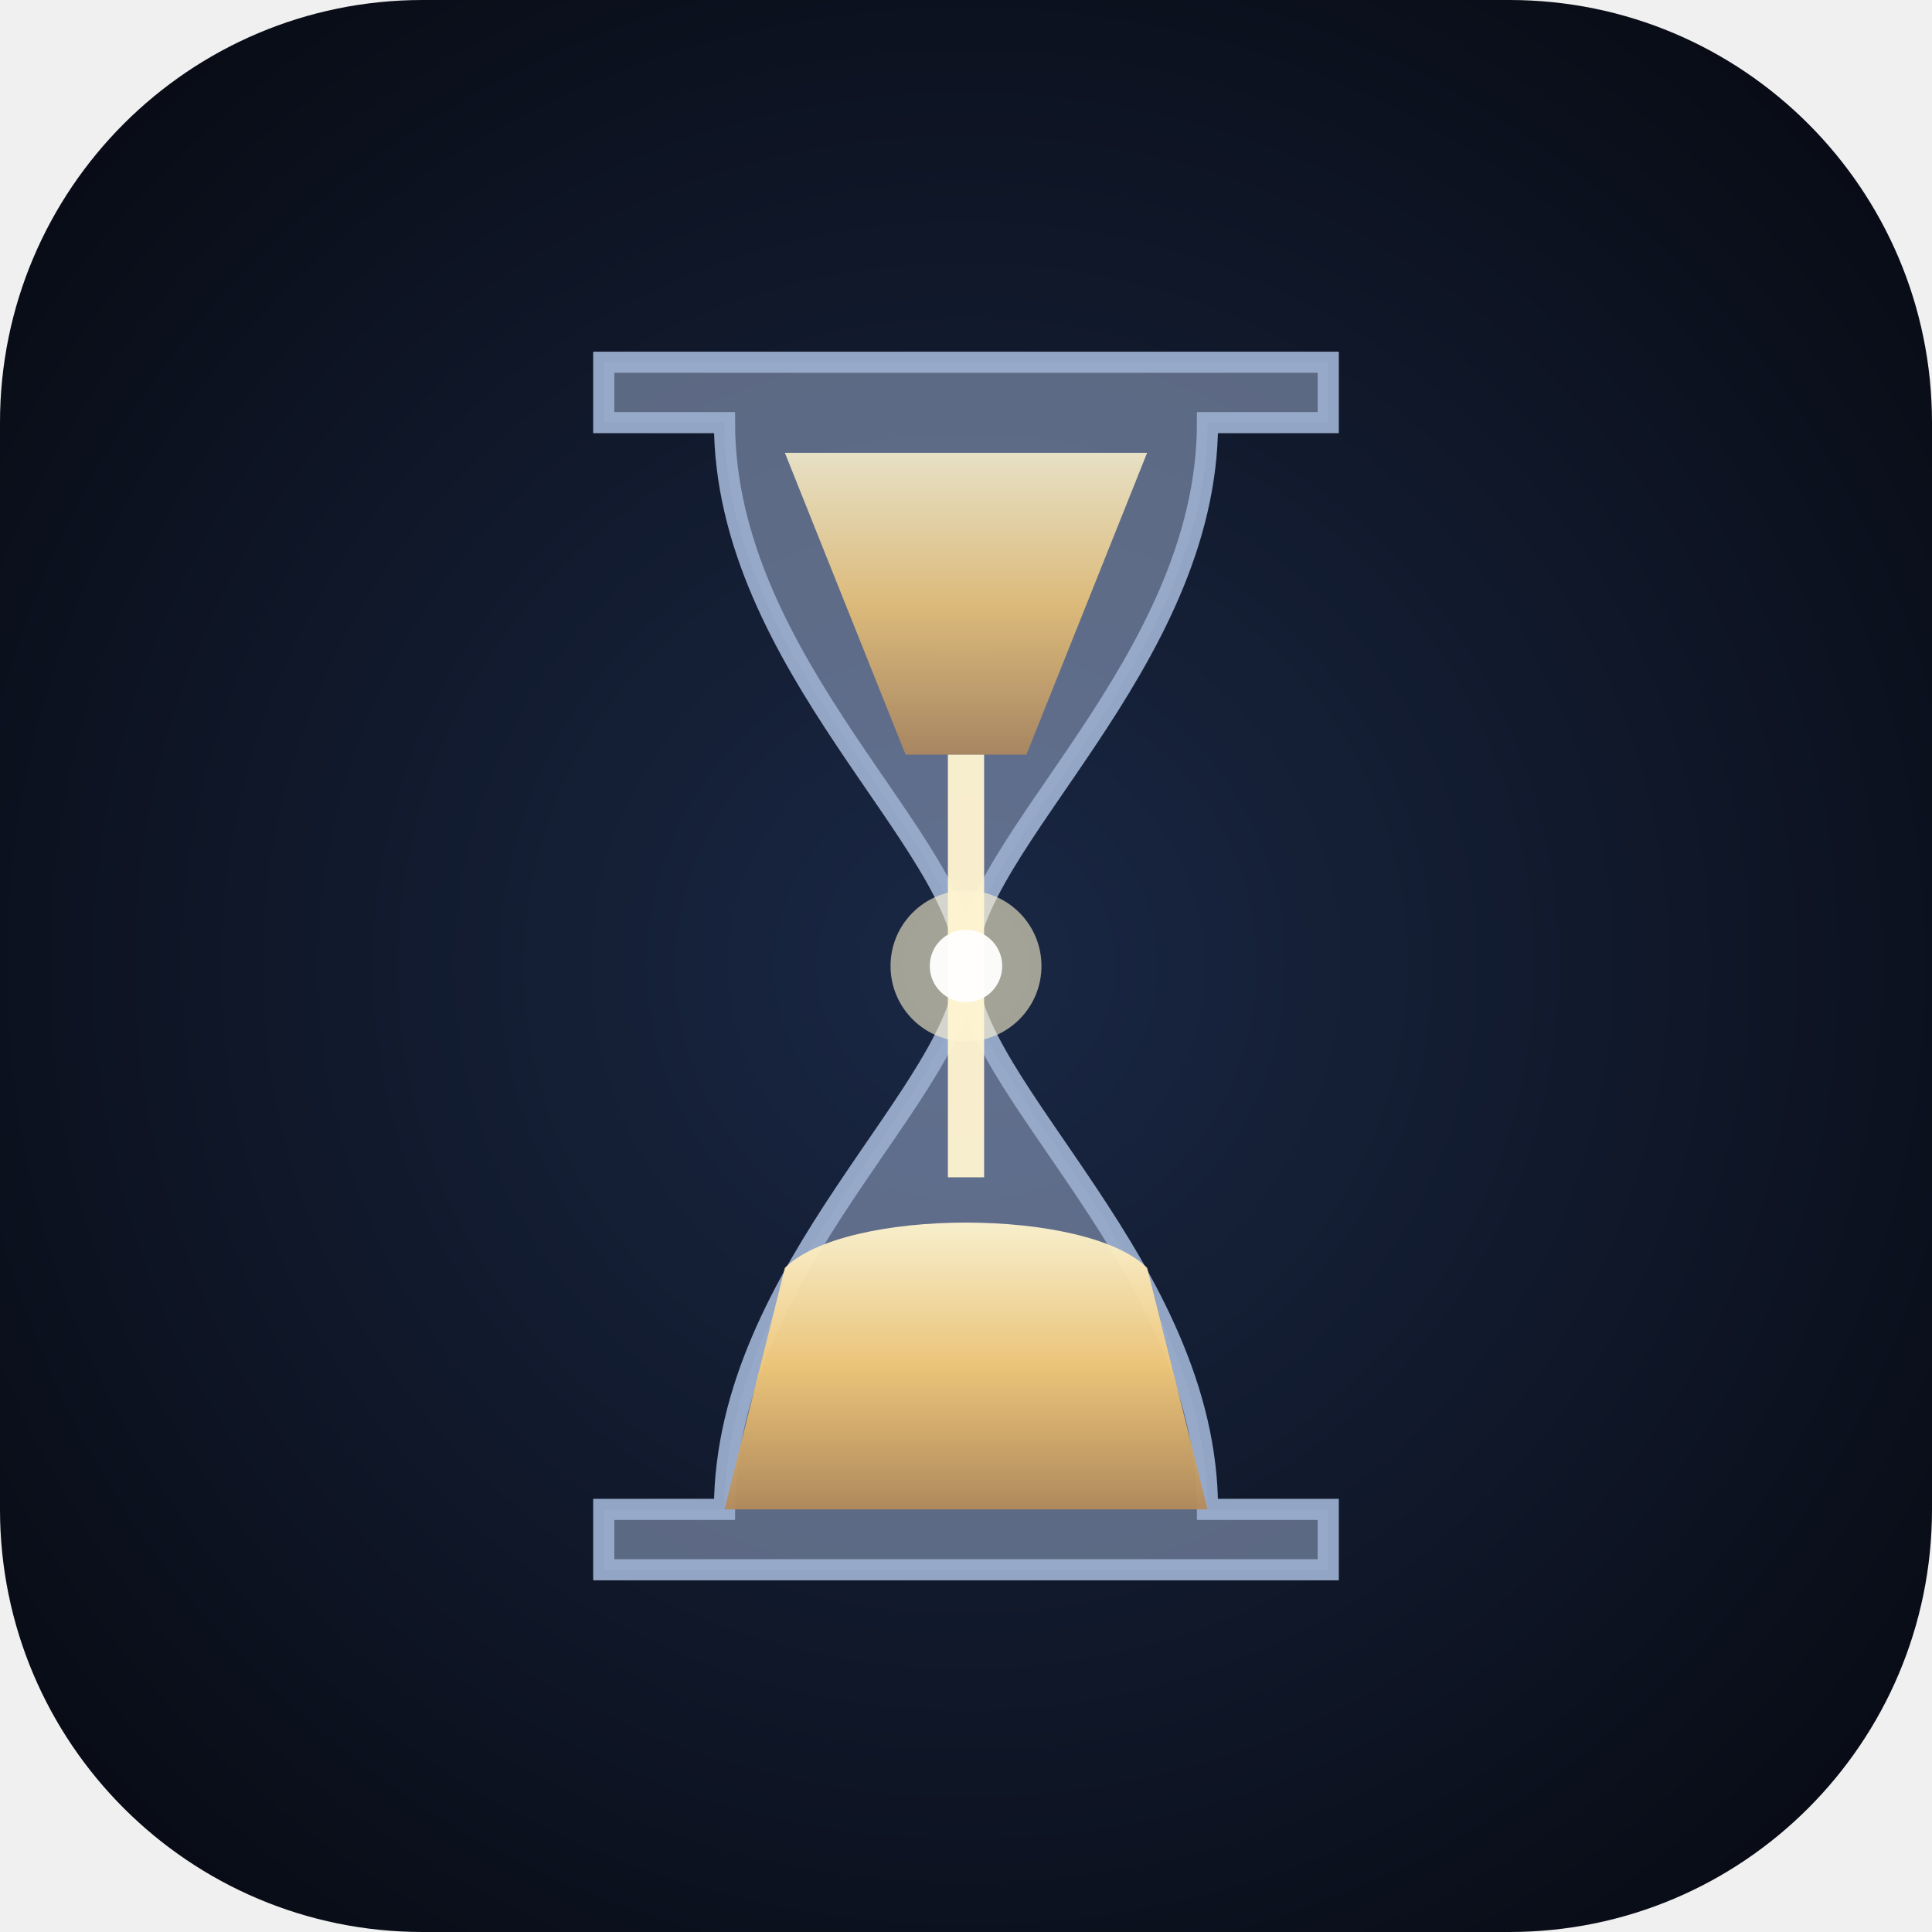
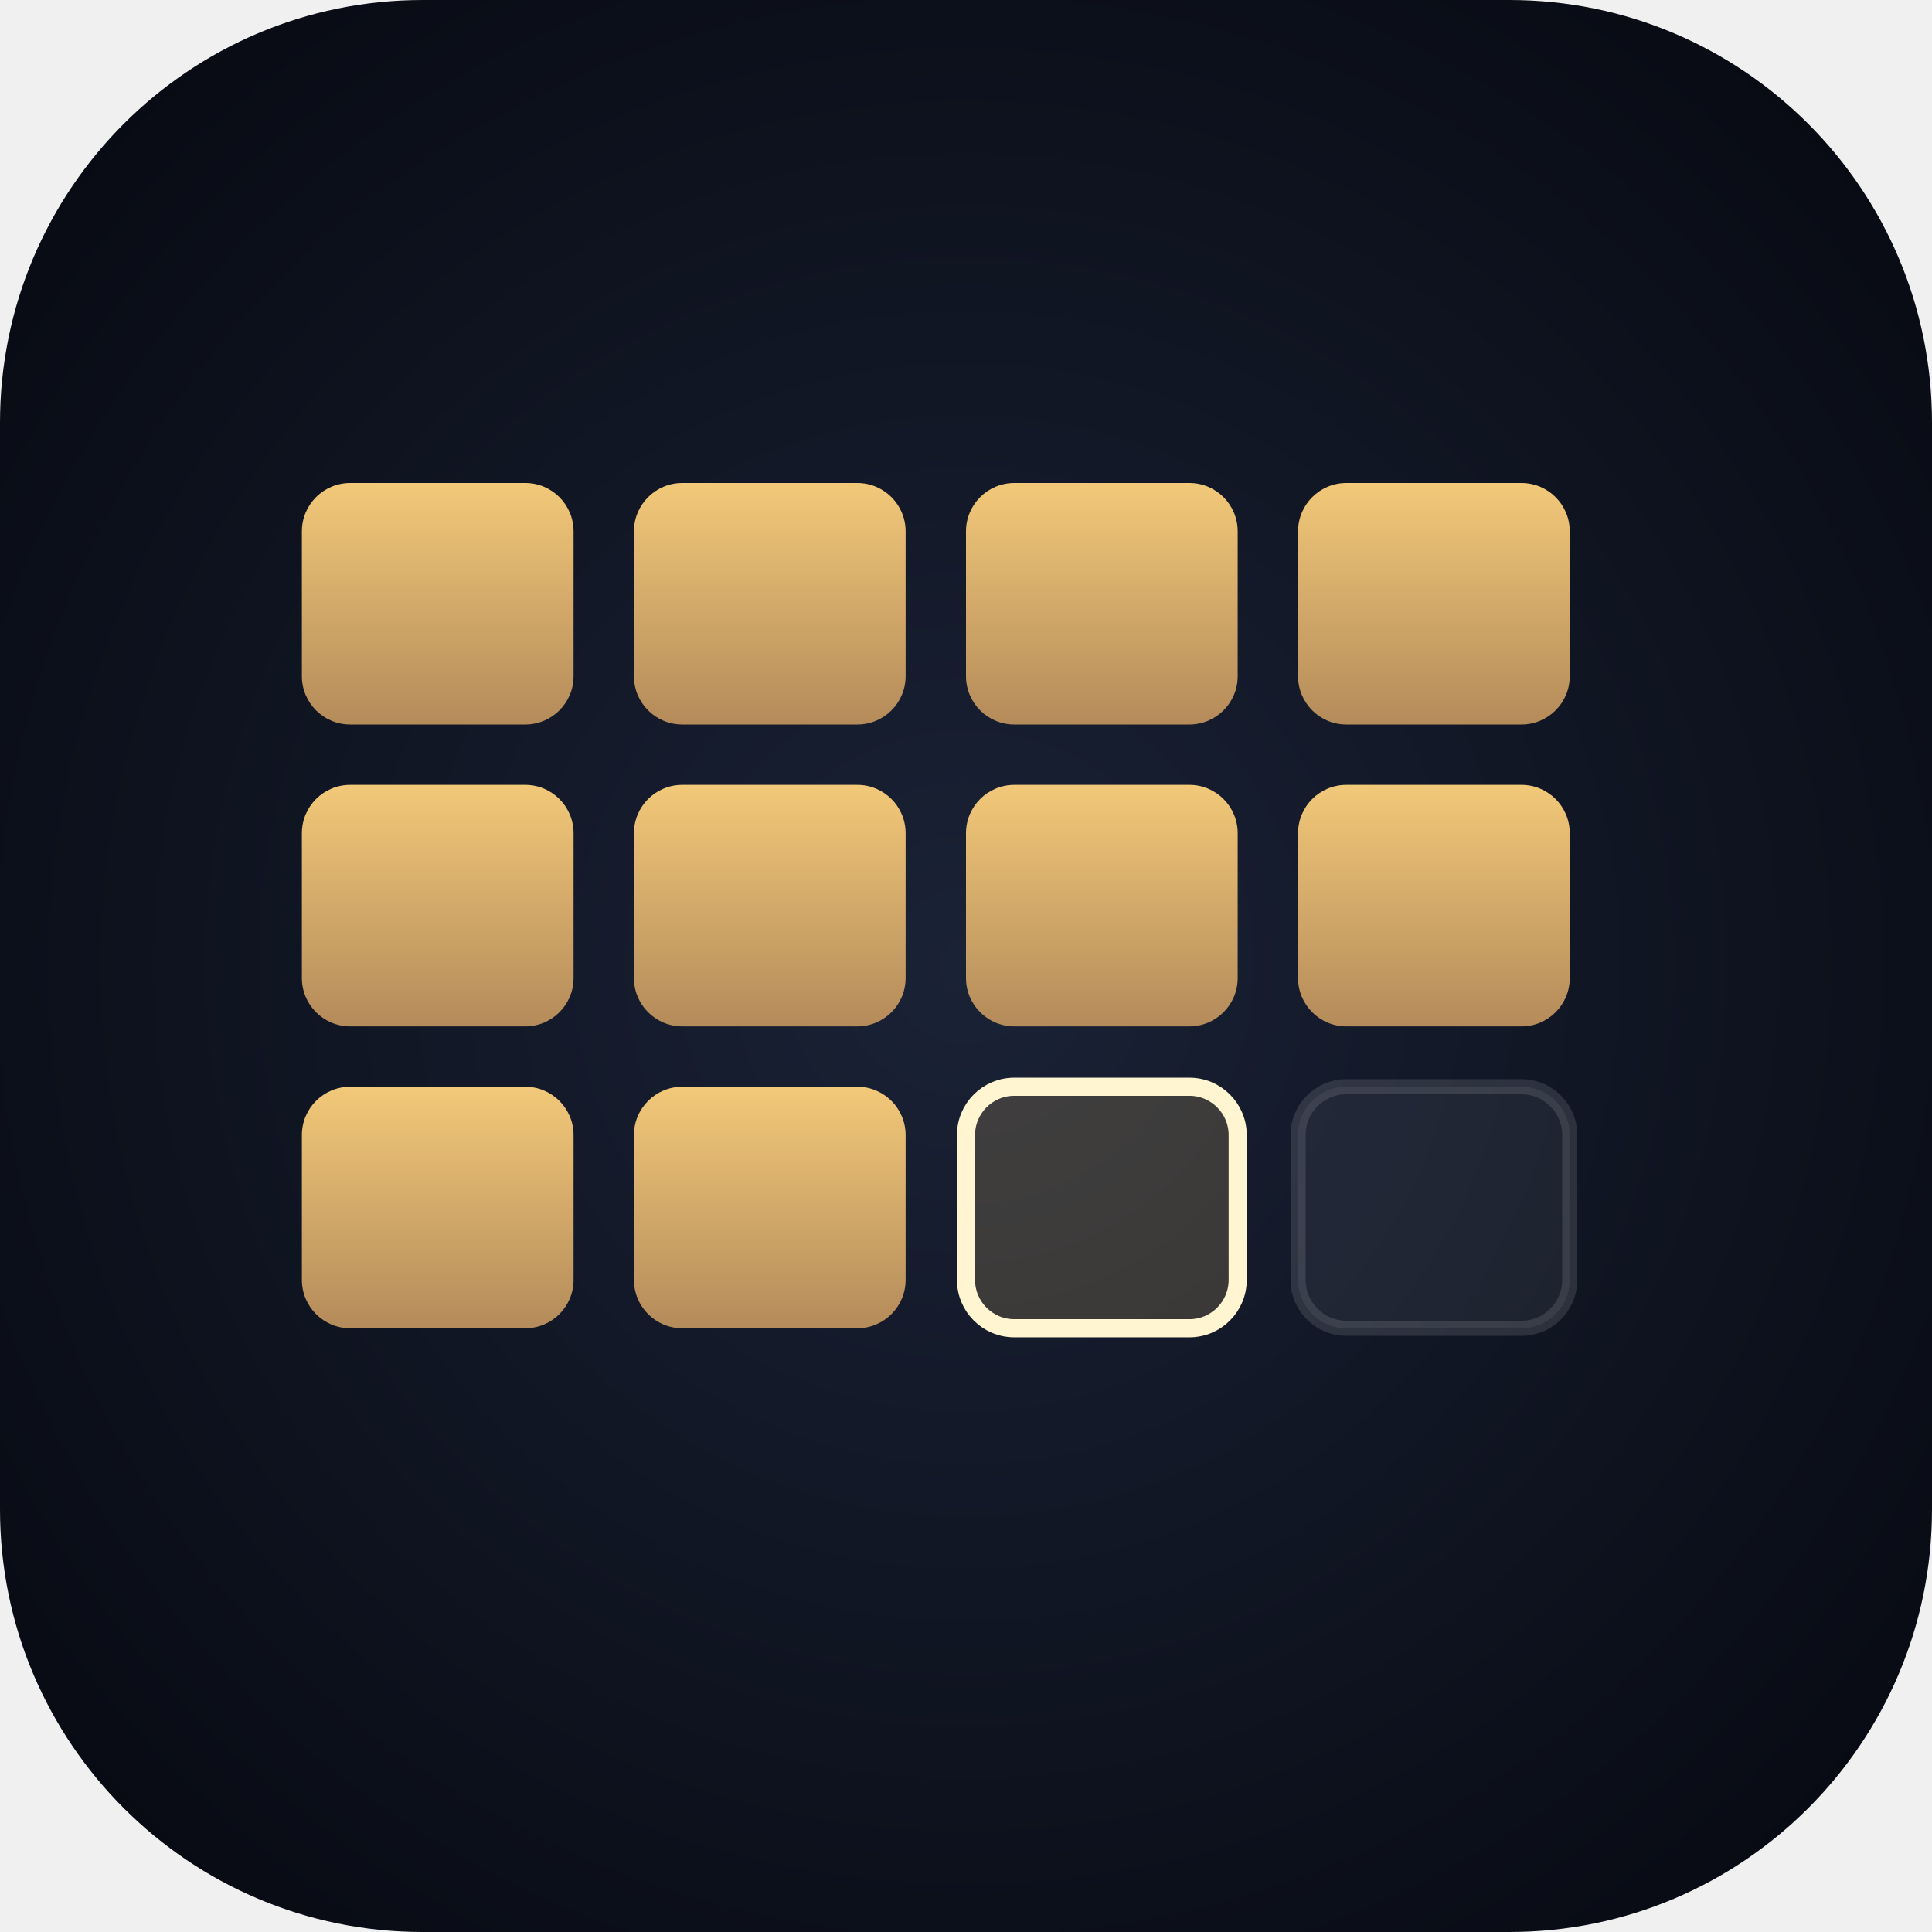
<svg xmlns="http://www.w3.org/2000/svg" viewBox="0 0 64 64" fill="none">
  <defs>
    <radialGradient id="bg" cx="0.5" cy="0.5" r="0.7">
-       <stop offset="0" stop-color="#1a2845" />
+       <stop offset="0" stop-color="#1a2236" />
      <stop offset="1" stop-color="#06080f" />
    </radialGradient>
-     <linearGradient id="grain" x1="0" y1="0" x2="0" y2="1">
-       <stop offset="0" stop-color="#fff5d0" />
-       <stop offset="0.5" stop-color="#f2c879" />
+     <linearGradient id="cellFill" x1="0" y1="0" x2="0" y2="1">
+       <stop offset="0" stop-color="#f2c879" />
      <stop offset="1" stop-color="#b48b5a" />
    </linearGradient>
  </defs>
  <rect width="64" height="64" rx="14" fill="url(#bg)" />
-   <path d="M20 12 L44 12 L44 14 L40 14 C40 22 32 28 32 32 C32 36 40 42 40 50 L44 50 L44 52 L20 52 L20 50 L24 50 C24 42 32 36 32 32 C32 28 24 22 24 14 L20 14 Z" fill="rgba(154, 172, 204, 0.55)" stroke="rgba(154, 172, 204, 0.95)" stroke-width="0.7" />
-   <path d="M26 15 L38 15 L34 25 L30 25 Z" fill="url(#grain)" opacity="0.85" />
-   <rect x="31.4" y="25" width="1.2" height="14" fill="#fff5d0" opacity="0.95" />
-   <path d="M24 50 L40 50 L38 42 C36 40 28 40 26 42 Z" fill="url(#grain)" opacity="0.95" />
-   <circle cx="32" cy="32" r="2.5" fill="#fff5d0" opacity="0.6" />
-   <circle cx="32" cy="32" r="1.2" fill="#fff" opacity="0.95" />
+   <g transform="translate(10 16)">
+     <rect x="0" y="0" width="9" height="8" rx="1.6" fill="url(#cellFill)" />
+     <rect x="11" y="0" width="9" height="8" rx="1.6" fill="url(#cellFill)" />
+     <rect x="22" y="0" width="9" height="8" rx="1.6" fill="url(#cellFill)" />
+     <rect x="33" y="0" width="9" height="8" rx="1.6" fill="url(#cellFill)" />
+     <rect x="0" y="10" width="9" height="8" rx="1.6" fill="url(#cellFill)" />
+     <rect x="11" y="10" width="9" height="8" rx="1.6" fill="url(#cellFill)" />
+     <rect x="22" y="10" width="9" height="8" rx="1.6" fill="url(#cellFill)" />
+     <rect x="33" y="10" width="9" height="8" rx="1.6" fill="url(#cellFill)" />
+     <rect x="0" y="20" width="9" height="8" rx="1.6" fill="url(#cellFill)" />
+     <rect x="11" y="20" width="9" height="8" rx="1.6" fill="url(#cellFill)" />
+     <rect x="22" y="20" width="9" height="8" rx="1.6" fill="rgba(242,200,121,0.18)" stroke="#fff5d0" stroke-width="0.6" />
+     <rect x="33" y="20" width="9" height="8" rx="1.6" fill="rgba(255,255,255,0.06)" stroke="rgba(255,255,255,0.12)" stroke-width="0.5" />
+   </g>
</svg>
